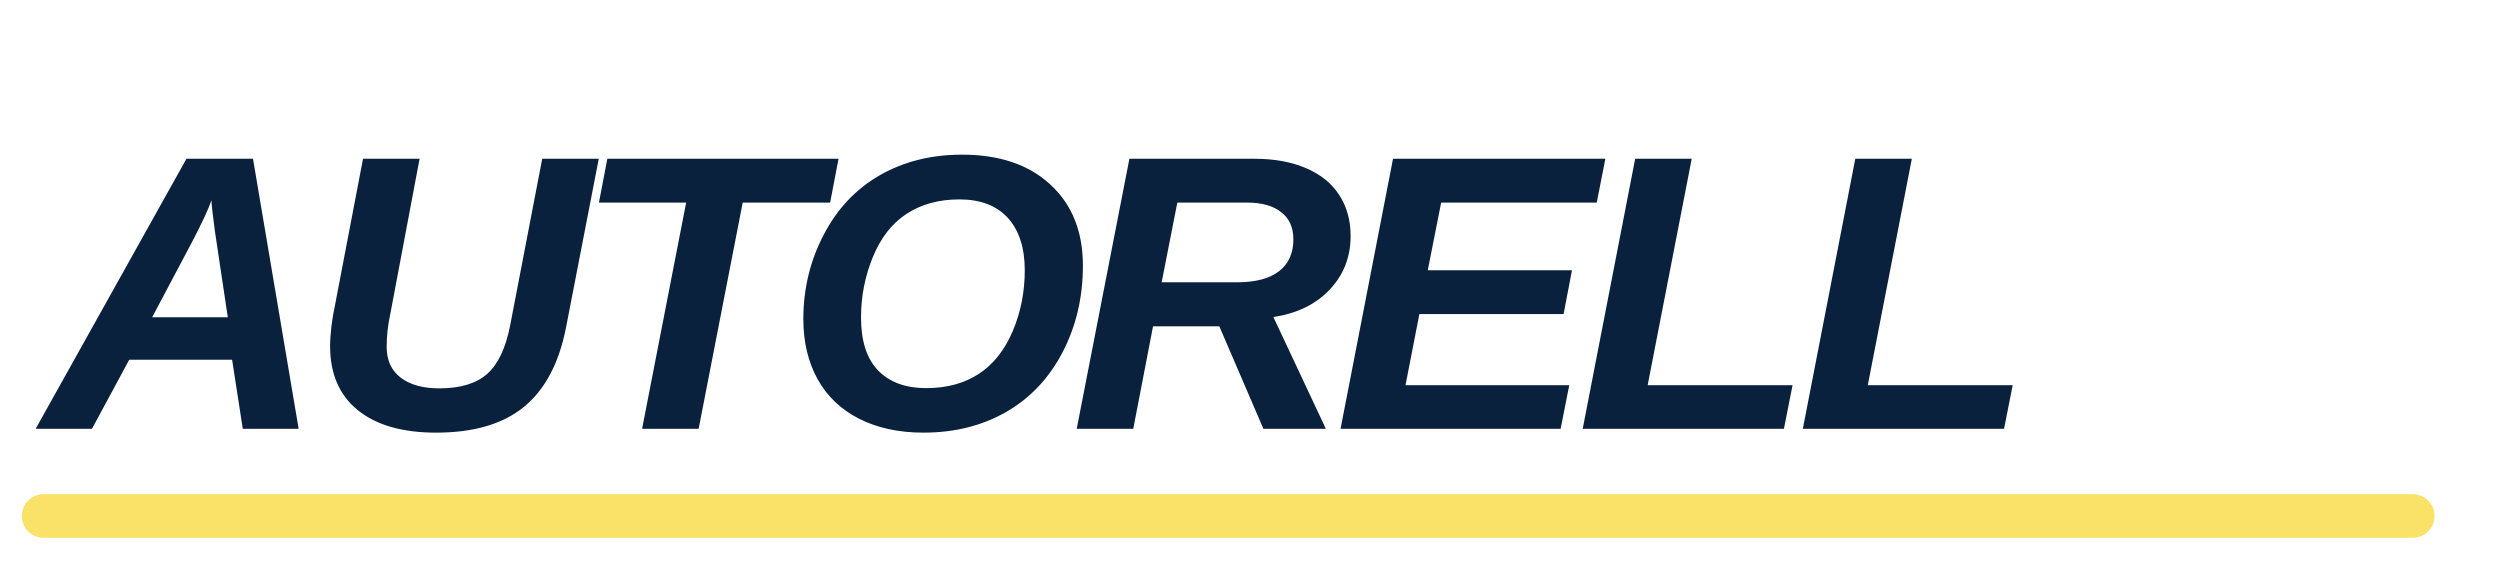
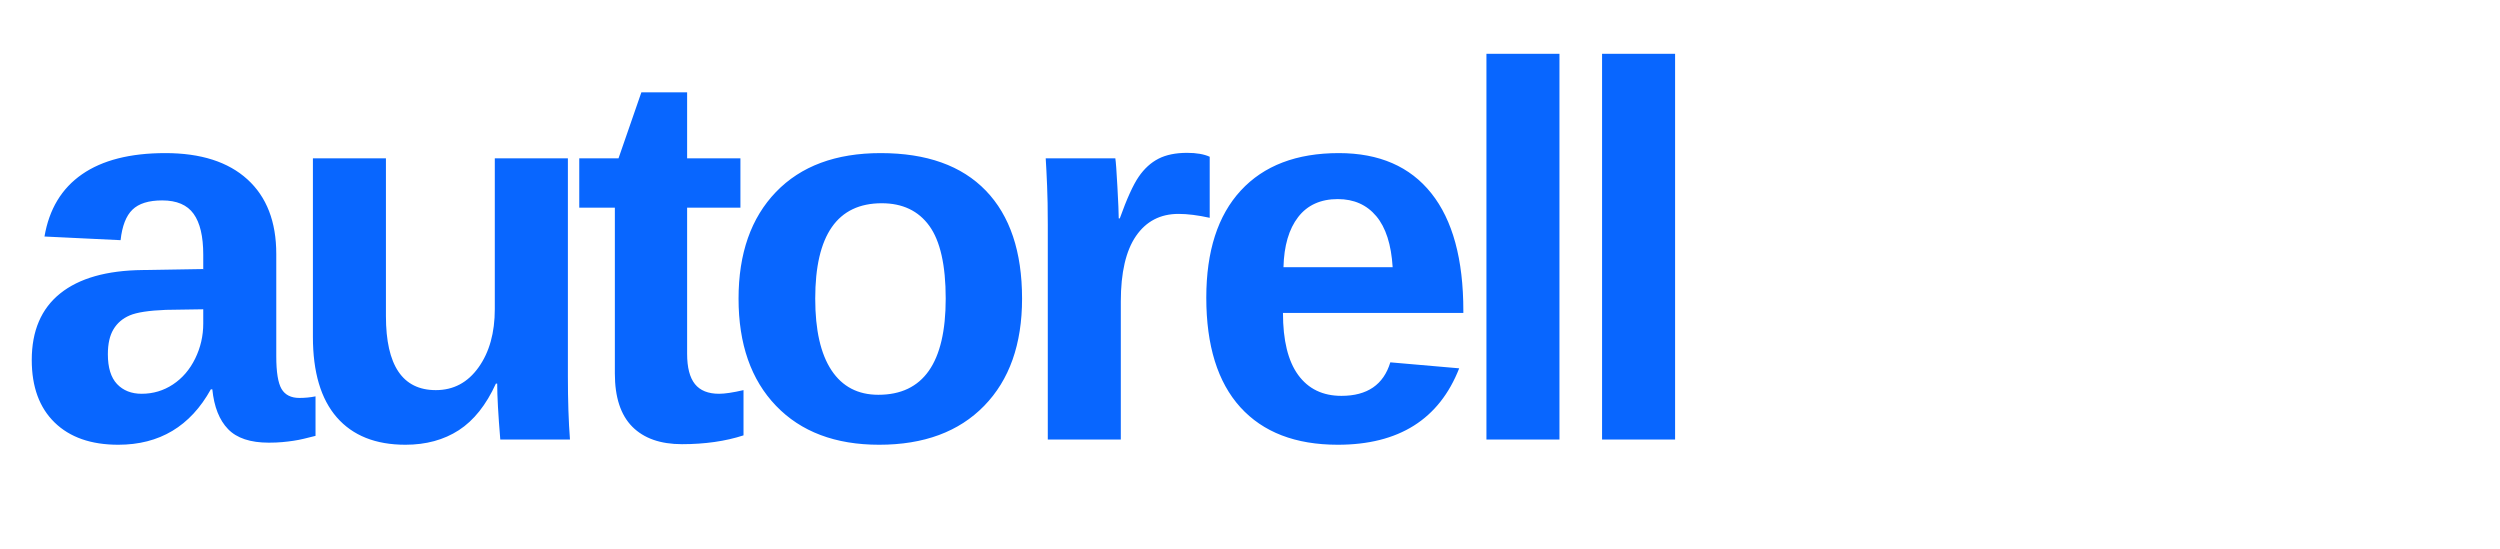
- <svg xmlns="http://www.w3.org/2000/svg" width="172" height="40" viewBox="0 0 172 40" fill="none">
-   <text x="3" y="29.5" fill="#09213D" font-family="Arial, Helvetica, sans-serif" font-size="27" font-weight="900" font-style="italic" letter-spacing="-1.35">AUTORELL</text>
-   <path d="M3 35.5H166" stroke="#F9E267" stroke-width="3" stroke-linecap="round" />
+ <svg xmlns="http://www.w3.org/2000/svg" width="620" height="136" viewBox="0 0 620 136" fill="none">
+   <text x="4" y="109" fill="#0866ff" font-family="Arial, Helvetica, sans-serif" font-size="132" font-weight="800" letter-spacing="-8">autorell</text>
</svg>
